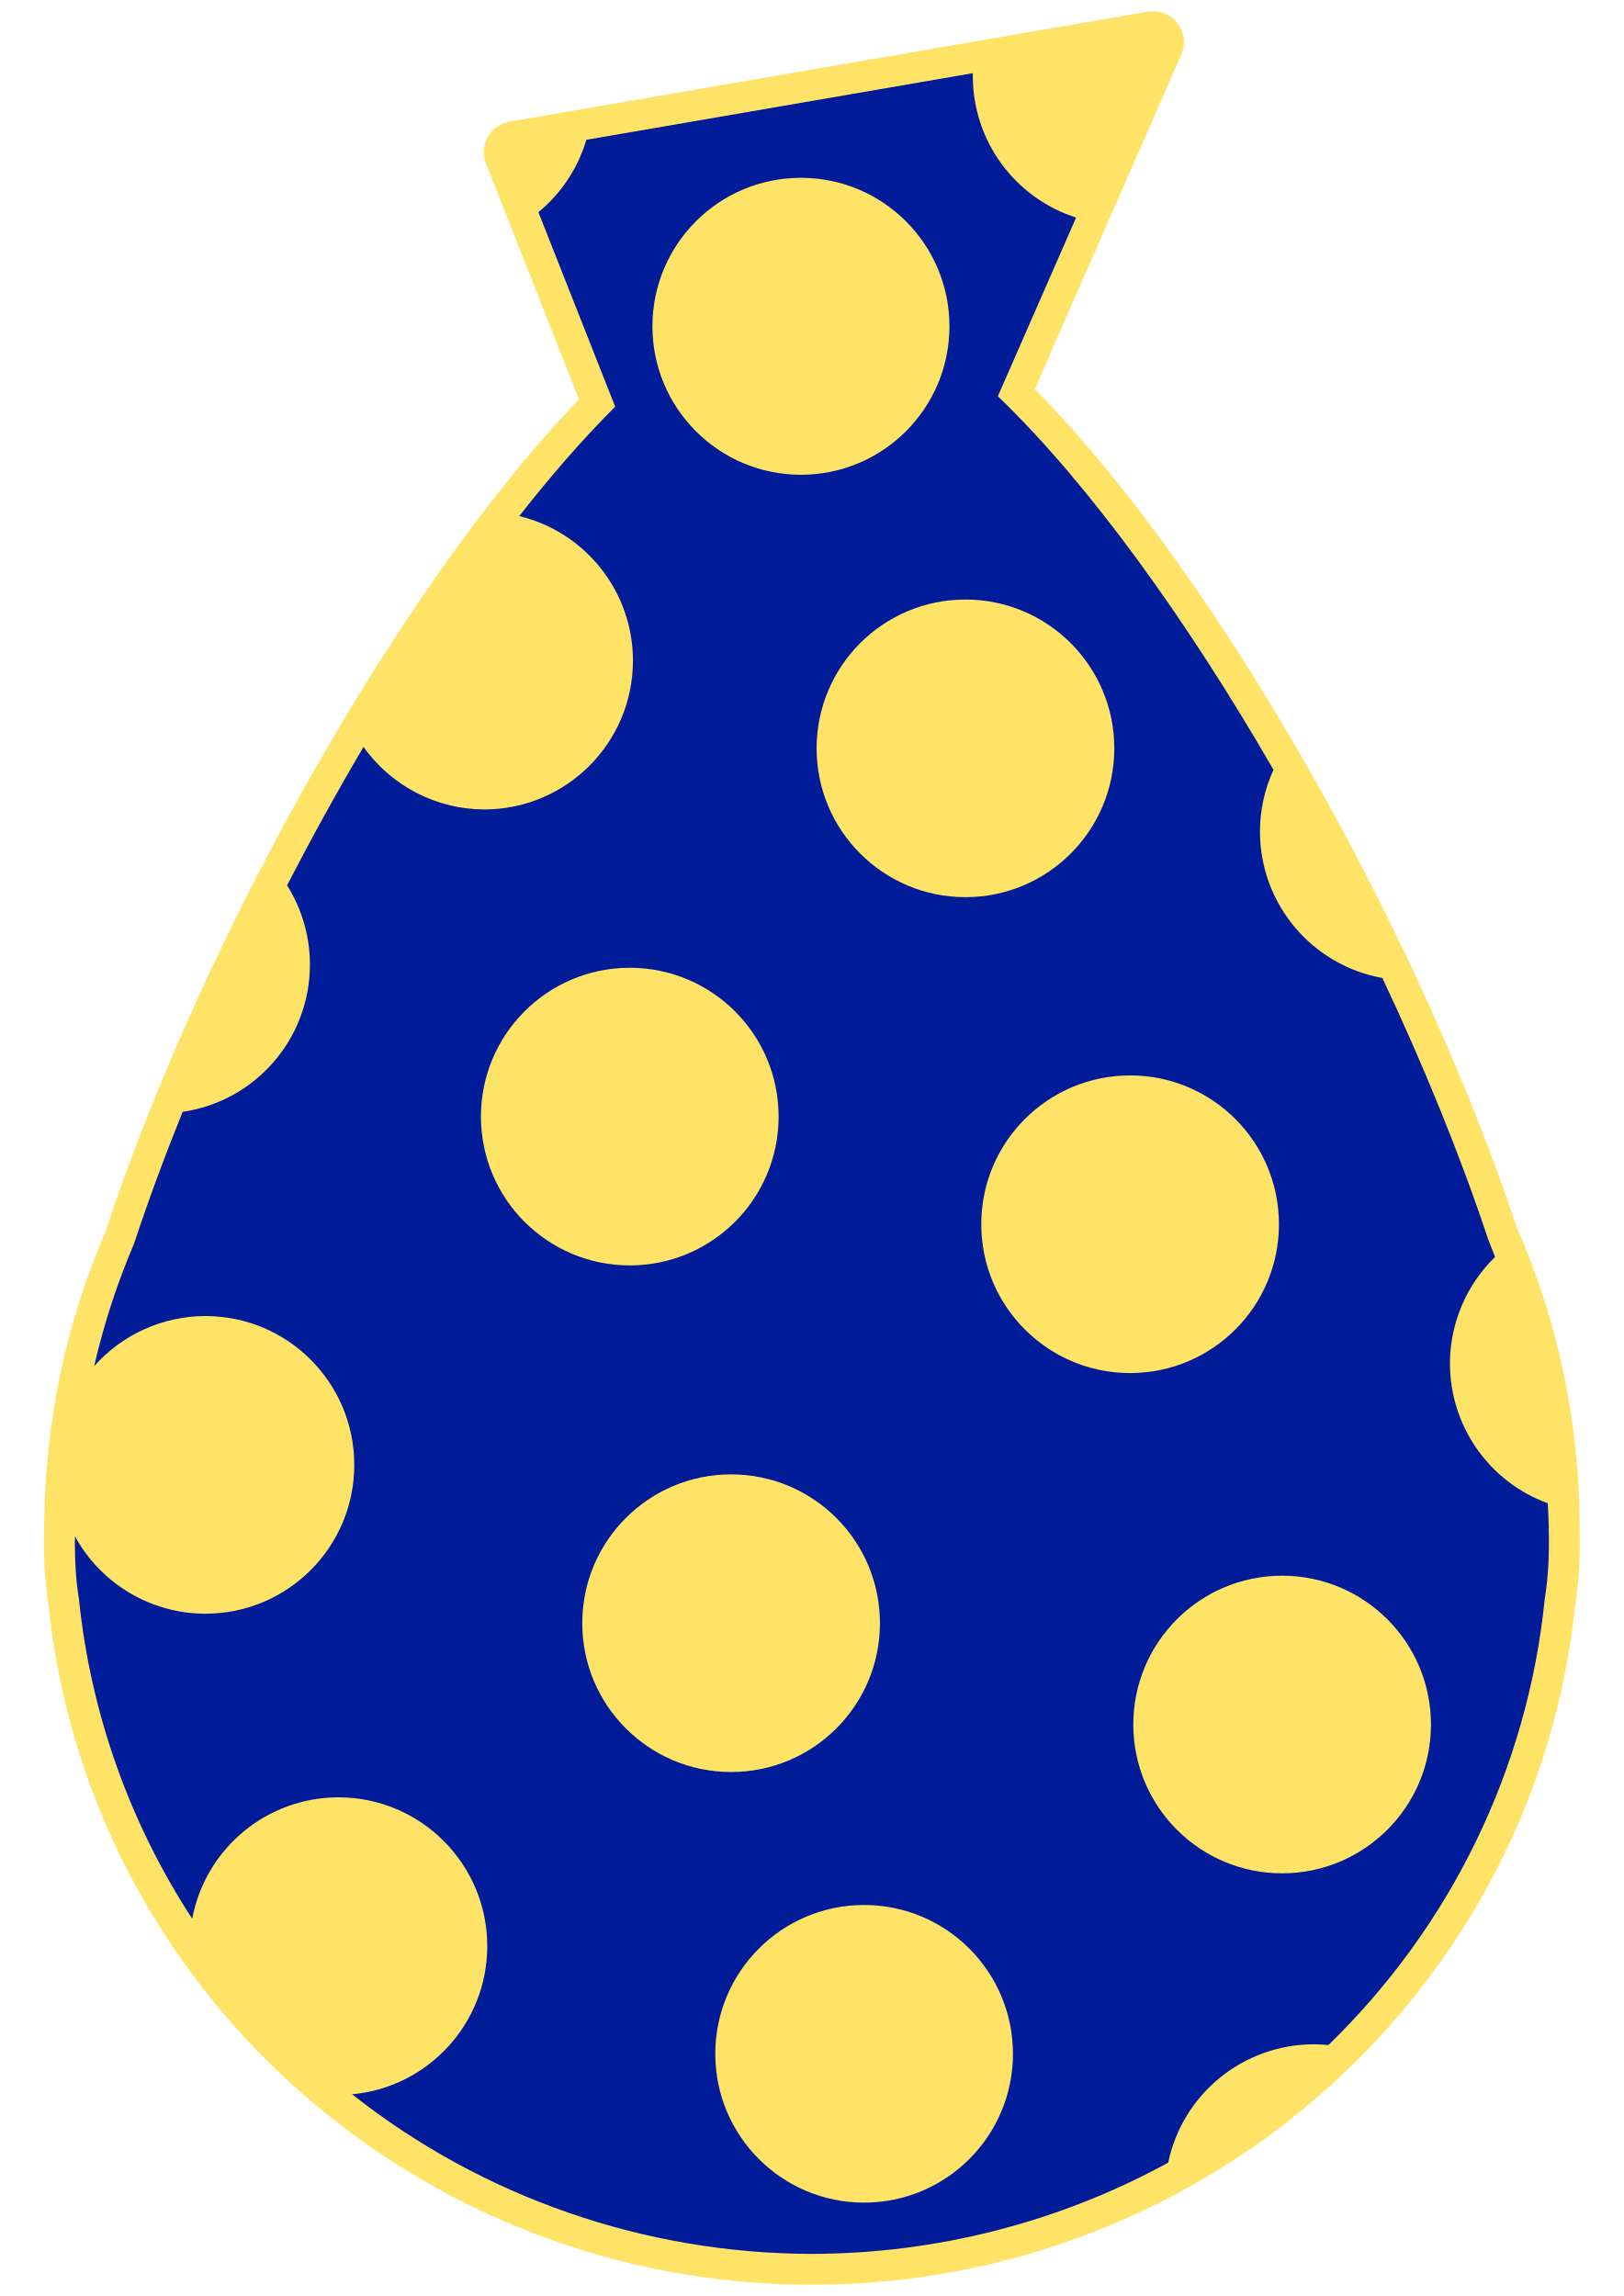
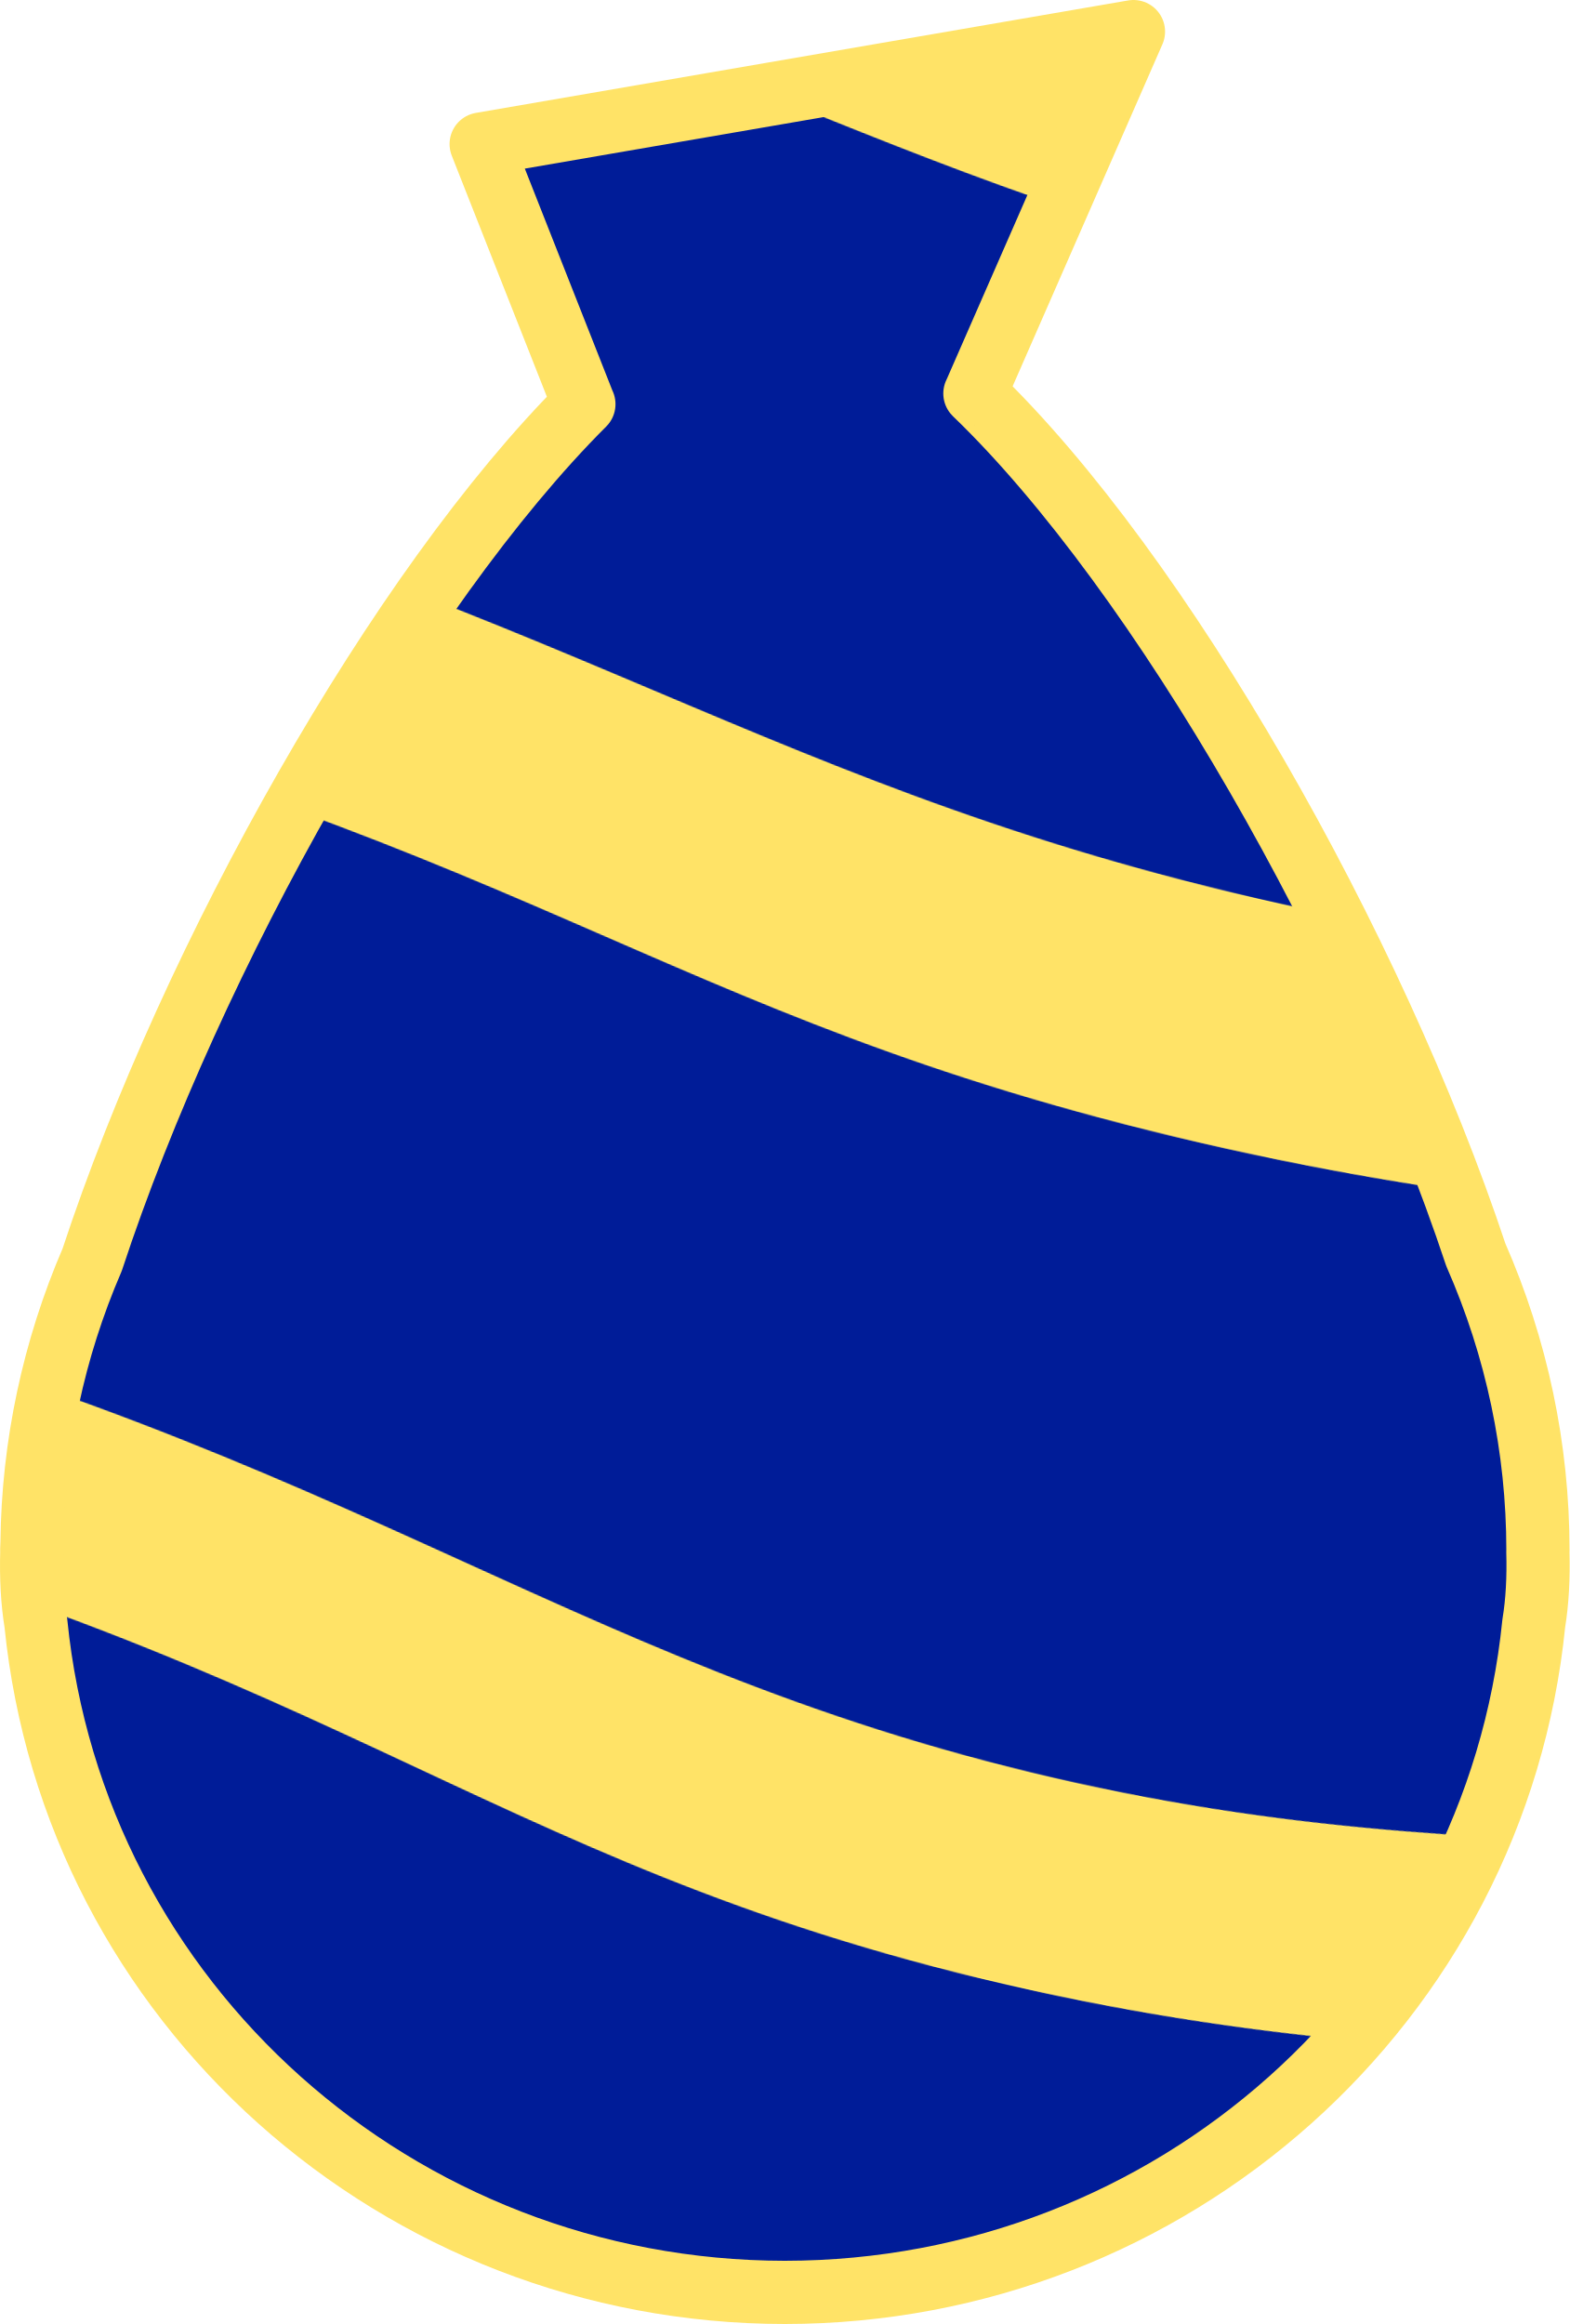
- <svg xmlns="http://www.w3.org/2000/svg" width="210mm" height="297mm" viewBox="0 0 210 297">
-   <path fill="#ffe367" stroke="#ffe367" stroke-linejoin="round" stroke-width="8" d="M149.121 5.449 66.569 19.681l12.988 32.915h.012C56.198 75.907 29.999 122.422 17.336 160.878a95.309 93.954 0 0 0-7.61 35.774c-.001.023-.003.047-.003.07a95.309 93.954 0 0 0-.031.875 95.309 93.954 0 0 0 .008.192c-.093 3.305.067 6.357.518 9.098a95.309 93.954 0 0 0 94.782 84.664 95.309 93.954 0 0 0 94.784-84.672c.45-2.733.61-5.777.518-9.071a95.309 93.954 0 0 0 .008-.209 95.309 93.954 0 0 0-7.862-37.356c-12.993-39.091-39.812-86.295-63.393-108.996h.008z" />
-   <path fill="#001c98" d="M125.835 9.465 75.837 18.085a19.207 19.207 0 0 1-6.201 9.364l9.924 25.148h.012c-4.079 4.069-8.247 8.844-12.411 14.161a19.25 19.25 0 0 1 14.701 18.7 19.25 19.25 0 0 1-19.249 19.249A19.25 19.25 0 0 1 47.016 96.62c-3.427 5.8-6.739 11.808-9.889 17.905a19.25 19.25 0 0 1 2.957 10.253 19.25 19.25 0 0 1-16.462 19.045c-2.341 5.79-4.458 11.509-6.285 17.057a95.309 93.954 0 0 0-5.155 15.838 19.25 19.25 0 0 1 14.387-6.479 19.25 19.25 0 0 1 19.25 19.252 19.25 19.25 0 0 1-19.25 19.25 19.25 19.25 0 0 1-16.879-10.019c-.04 2.944.118 5.689.526 8.166a95.309 93.954 0 0 0 14.645 41.317 19.25 19.25 0 0 1 18.909-15.709 19.25 19.25 0 0 1 19.25 19.249 19.25 19.25 0 0 1-17.482 19.161 95.309 93.954 0 0 0 59.46 20.646 95.309 93.954 0 0 0 46.089-11.802 19.25 19.25 0 0 1 18.832-15.307 19.25 19.25 0 0 1 1.891.093 95.309 93.954 0 0 0 27.972-57.656c.449-2.733.61-5.777.518-9.071a95.309 93.954 0 0 0 .008-.21 95.309 93.954 0 0 0-.132-3.145 19.25 19.25 0 0 1-12.647-18.07 19.25 19.25 0 0 1 5.836-13.79 95.309 93.954 0 0 0-.919-2.351c-3.607-10.852-8.284-22.33-13.658-33.735a19.25 19.25 0 0 1-15.832-18.932 19.25 19.25 0 0 1 1.751-8c-11.274-19.516-23.87-36.983-35.655-48.329h.008l10.12-23.105a19.207 19.207 0 0 1-13.362-18.289 19.207 19.207 0 0 1 .015-.388zM103.589 23.001a19.207 19.207 0 0 1 19.207 19.207 19.207 19.207 0 0 1-19.207 19.206 19.207 19.207 0 0 1-19.207-19.206 19.207 19.207 0 0 1 19.207-19.207Zm21.276 54.551a19.25 19.25 0 0 1 19.252 19.249 19.25 19.25 0 0 1-19.252 19.252 19.25 19.25 0 0 1-19.249-19.252 19.25 19.25 0 0 1 19.249-19.249zM81.451 125.187a19.25 19.25 0 0 1 19.25 19.249 19.25 19.25 0 0 1-19.25 19.252 19.25 19.25 0 0 1-19.249-19.252 19.25 19.25 0 0 1 19.249-19.249Zm64.713 13.925a19.25 19.25 0 0 1 19.249 19.249 19.25 19.25 0 0 1-19.249 19.252 19.25 19.25 0 0 1-19.252-19.252 19.25 19.25 0 0 1 19.252-19.249zm-51.606 51.606a19.25 19.25 0 0 1 19.249 19.25 19.25 19.25 0 0 1-19.249 19.252 19.25 19.25 0 0 1-19.252-19.252 19.25 19.25 0 0 1 19.252-19.25Zm71.265 13.108a19.25 19.25 0 0 1 19.249 19.249 19.25 19.25 0 0 1-19.249 19.25 19.25 19.25 0 0 1-19.25-19.25 19.25 19.25 0 0 1 19.25-19.249zm-54.064 42.595a19.25 19.25 0 0 1 19.249 19.249 19.25 19.25 0 0 1-19.249 19.25 19.25 19.25 0 0 1-19.249-19.25 19.25 19.25 0 0 1 19.249-19.249z" />
+ <svg xmlns="http://www.w3.org/2000/svg" xmlns:xlink="http://www.w3.org/1999/xlink" viewBox="0 0 198.652 294.101">
+   <defs>
+     <pattern xlink:href="#a" id="b" x="92" y="-15" patternTransform="rotate(103 34.88548 194.1882) scale(6.7)" preserveAspectRatio="xMidYMid" />
+     <pattern id="a" width="426.612" height="55.494" fill="#ffe367" patternTransform="translate(231.9442 203.8797)" patternUnits="userSpaceOnUse" preserveAspectRatio="xMidYMid">
+       <path stroke-linecap="square" stroke-width=".315" d="M420.573 0h.275c.024 8.964 5.764 19.293 5.764 27.747 0 8.454-5.764 15.465-5.764 27.747h-.275c0-12.807 5.691-20 5.691-27.747 0-7.747-5.629-16.7-5.691-27.747zm-16.569 0h1.016c.023 9.449 5.274 18.908 5.274 27.747 0 8.839-5.274 15.154-5.274 27.747h-1.016c0-12.854 5.209-19.599 5.209-27.747 0-8.148-5.15-16.384-5.209-27.747zm-16.569 0h1.756c.023 9.933 4.783 18.523 4.783 27.747s-4.783 14.842-4.783 27.747h-1.756c0-12.901 4.727-19.197 4.727-27.747 0-8.55-4.67-16.069-4.727-27.747zm-16.569 0h2.497c.022 10.417 4.293 18.138 4.293 27.747 0 9.609-4.293 14.531-4.293 27.747h-2.497c0-12.948 4.245-18.796 4.245-27.747 0-8.952-4.191-15.753-4.245-27.747zm-16.569 0h3.237c.02 10.902 3.802 17.753 3.802 27.747 0 9.994-3.802 14.219-3.802 27.747h-3.237c0-12.995 3.763-18.394 3.763-27.747S354.35 12.309 354.298 0zm-16.569 0h3.978c.02 11.386 3.312 17.368 3.312 27.747s-3.312 13.908-3.312 27.747h-3.978c0-13.042 3.281-17.992 3.281-27.747 0-9.755-3.232-15.123-3.281-27.747zM321.161 0h4.719c.019 11.87 2.821 16.983 2.821 27.747s-2.821 13.596-2.821 27.747h-4.719c0-13.089 2.8-17.59 2.8-27.747C323.961 17.59 321.208 12.94 321.161 0Zm-16.569 0h5.459c.018 12.354 2.331 16.598 2.331 27.747 0 11.149-2.331 13.285-2.331 27.747h-5.459c0-13.136 2.318-17.189 2.318-27.747S304.637 13.255 304.592 0zm-16.569 0h6.2c.017 12.839 1.841 16.213 1.841 27.747 0 11.534-1.841 12.973-1.841 27.747h-6.2c0-13.183 1.836-16.787 1.836-27.747S288.065 13.571 288.024 0zm-16.569 0h6.94c.016 13.323 1.35 15.828 1.35 27.747 0 11.919-1.35 12.662-1.35 27.747h-6.94c0-13.23 1.354-16.385 1.354-27.747 0-11.362-1.315-13.861-1.354-27.747Zm-16.569 0h7.681c.015 13.807.86 15.443.86 27.747 0 12.304-.86 12.35-.86 27.747h-7.681c0-13.277.872-15.984.872-27.747 0-11.763-.835-13.546-.872-27.747zm-16.569 0h8.422c.014 14.291.369 15.058.369 27.747s-.369 12.039-.369 27.747h-8.422c0-13.324.39-15.582.39-27.747S238.352 14.517 238.317 0zm-16.569 0h9.162c.013 14.776-.121 14.673-.121 27.747 0 13.074.121 11.727.121 27.747h-9.162c0-13.371-.091-15.18-.091-27.747 0-12.567.123-12.915.091-27.747zm-16.569 0h9.903c.012 15.26-.612 14.288-.612 27.747 0 13.459.612 11.416.612 27.747h-9.903c0-13.418-.573-14.779-.573-27.747 0-12.968.603-12.599.573-27.747zm-16.569 0h10.643c.011 15.744-1.102 13.903-1.102 27.747s1.102 11.105 1.102 27.747h-10.643c0-13.465-1.055-14.377-1.055-27.747 0-13.37 1.082-12.284 1.055-27.747zm-16.569 0h11.384c.01 16.229-1.593 13.519-1.593 27.747s1.593 10.793 1.593 27.747h-11.384c0-13.512-1.537-13.975-1.537-27.747 0-13.772 1.562-11.969 1.537-27.747zm-16.569 0h12.125c.01 16.713-2.083 13.134-2.083 27.747 0 14.613 2.083 10.482 2.083 27.747h-12.125c0-13.559-2.019-13.574-2.019-27.747 0-14.173 2.041-11.653 2.019-27.747zm-16.569 0h12.865c.01 17.197-2.573 12.749-2.573 27.747s2.573 10.17 2.573 27.747h-12.865c0-13.606-2.501-13.172-2.501-27.747 0-14.575 2.52-11.338 2.501-27.747zm-16.569 0h13.606c.01 17.681-3.064 12.364-3.064 27.747s3.064 9.859 3.064 27.747h-13.606c0-13.653-2.983-12.77-2.983-27.747 0-14.977 3-11.022 2.983-27.747zm-16.569 0h14.347c.01 18.166-3.554 11.979-3.554 27.747 0 15.768 3.554 9.547 3.554 27.747h-14.347c0-13.7-3.464-12.369-3.464-27.747S105.783 17.04 105.768 0zM89.199 0h15.087c0 18.65-4.045 11.594-4.045 27.747s4.045 9.236 4.045 27.747H89.199c0-13.747-3.946-11.967-3.946-27.747S89.211 17.355 89.199 0ZM72.63 0h15.828c0 19.134-4.535 11.209-4.535 27.747s4.535 8.924 4.535 27.747H72.63c0-13.794-4.428-11.565-4.428-27.747 0-16.182 4.438-10.076 4.428-27.747ZM56.062 0h16.568c0 19.618-5.026 10.824-5.026 27.747 0 16.923 5.026 8.613 5.026 27.747H56.062c0-13.841-4.91-11.164-4.91-27.747 0-16.583 4.917-9.761 4.91-27.747zM39.493 0h17.309c0 20.103-5.516 10.439-5.516 27.747 0 17.308 5.516 8.301 5.516 27.747H39.493c0-13.888-5.392-10.762-5.392-27.747S39.498 18.302 39.493 0ZM22.924 0H40.974c.001 20.587-6.006 10.054-6.006 27.747s6.006 7.99 6.006 27.747H22.924c0-13.935-5.874-10.36-5.874-27.747 0-17.387 5.876-9.13 5.874-27.747zM6.356 0h18.79c0 21.071-6.497 9.669-6.497 27.747s6.497 7.678 6.497 27.747H6.356C6.356 41.513 0 45.535 0 27.747 0 9.959 6.356 18.932 6.356 0Z" paint-order="markers fill stroke" />
+     </pattern>
+   </defs>
+   <path fill="#001c98" d="M143.447 4 60.895 18.232l12.988 32.915h.012c-23.371 23.31-49.57 69.825-62.233 108.282a95.309 93.954 0 0 0-7.61 35.774c-.001.023-.003.047-.003.07a95.309 93.954 0 0 0-.031.875 95.309 93.954 0 0 0 .008.192c-.093 3.305.067 6.357.518 9.098a95.309 93.954 0 0 0 94.782 84.664 95.309 93.954 0 0 0 94.784-84.672c.45-2.733.61-5.777.518-9.071a95.309 93.954 0 0 0 .008-.209 95.309 93.954 0 0 0-7.862-37.356c-12.993-39.091-39.813-86.295-63.393-108.996h.008z" />
+   <path fill="url(#b)" stroke="#ffe367" stroke-linejoin="round" stroke-width="8" d="M149.121 5.449 66.569 19.681l12.988 32.915h.012C56.198 75.907 29.999 122.422 17.336 160.878a95.309 93.954 0 0 0-7.61 35.774c-.001.023-.003.047-.003.07a95.309 93.954 0 0 0-.031.875 95.309 93.954 0 0 0 .008.192c-.093 3.305.067 6.357.518 9.098a95.309 93.954 0 0 0 94.782 84.664 95.309 93.954 0 0 0 94.784-84.672c.45-2.733.61-5.777.518-9.071a95.309 93.954 0 0 0 .008-.209 95.309 93.954 0 0 0-7.862-37.356c-12.993-39.091-39.812-86.295-63.393-108.996h.008z" transform="translate(-5.673797 -1.449483)" />
</svg>
